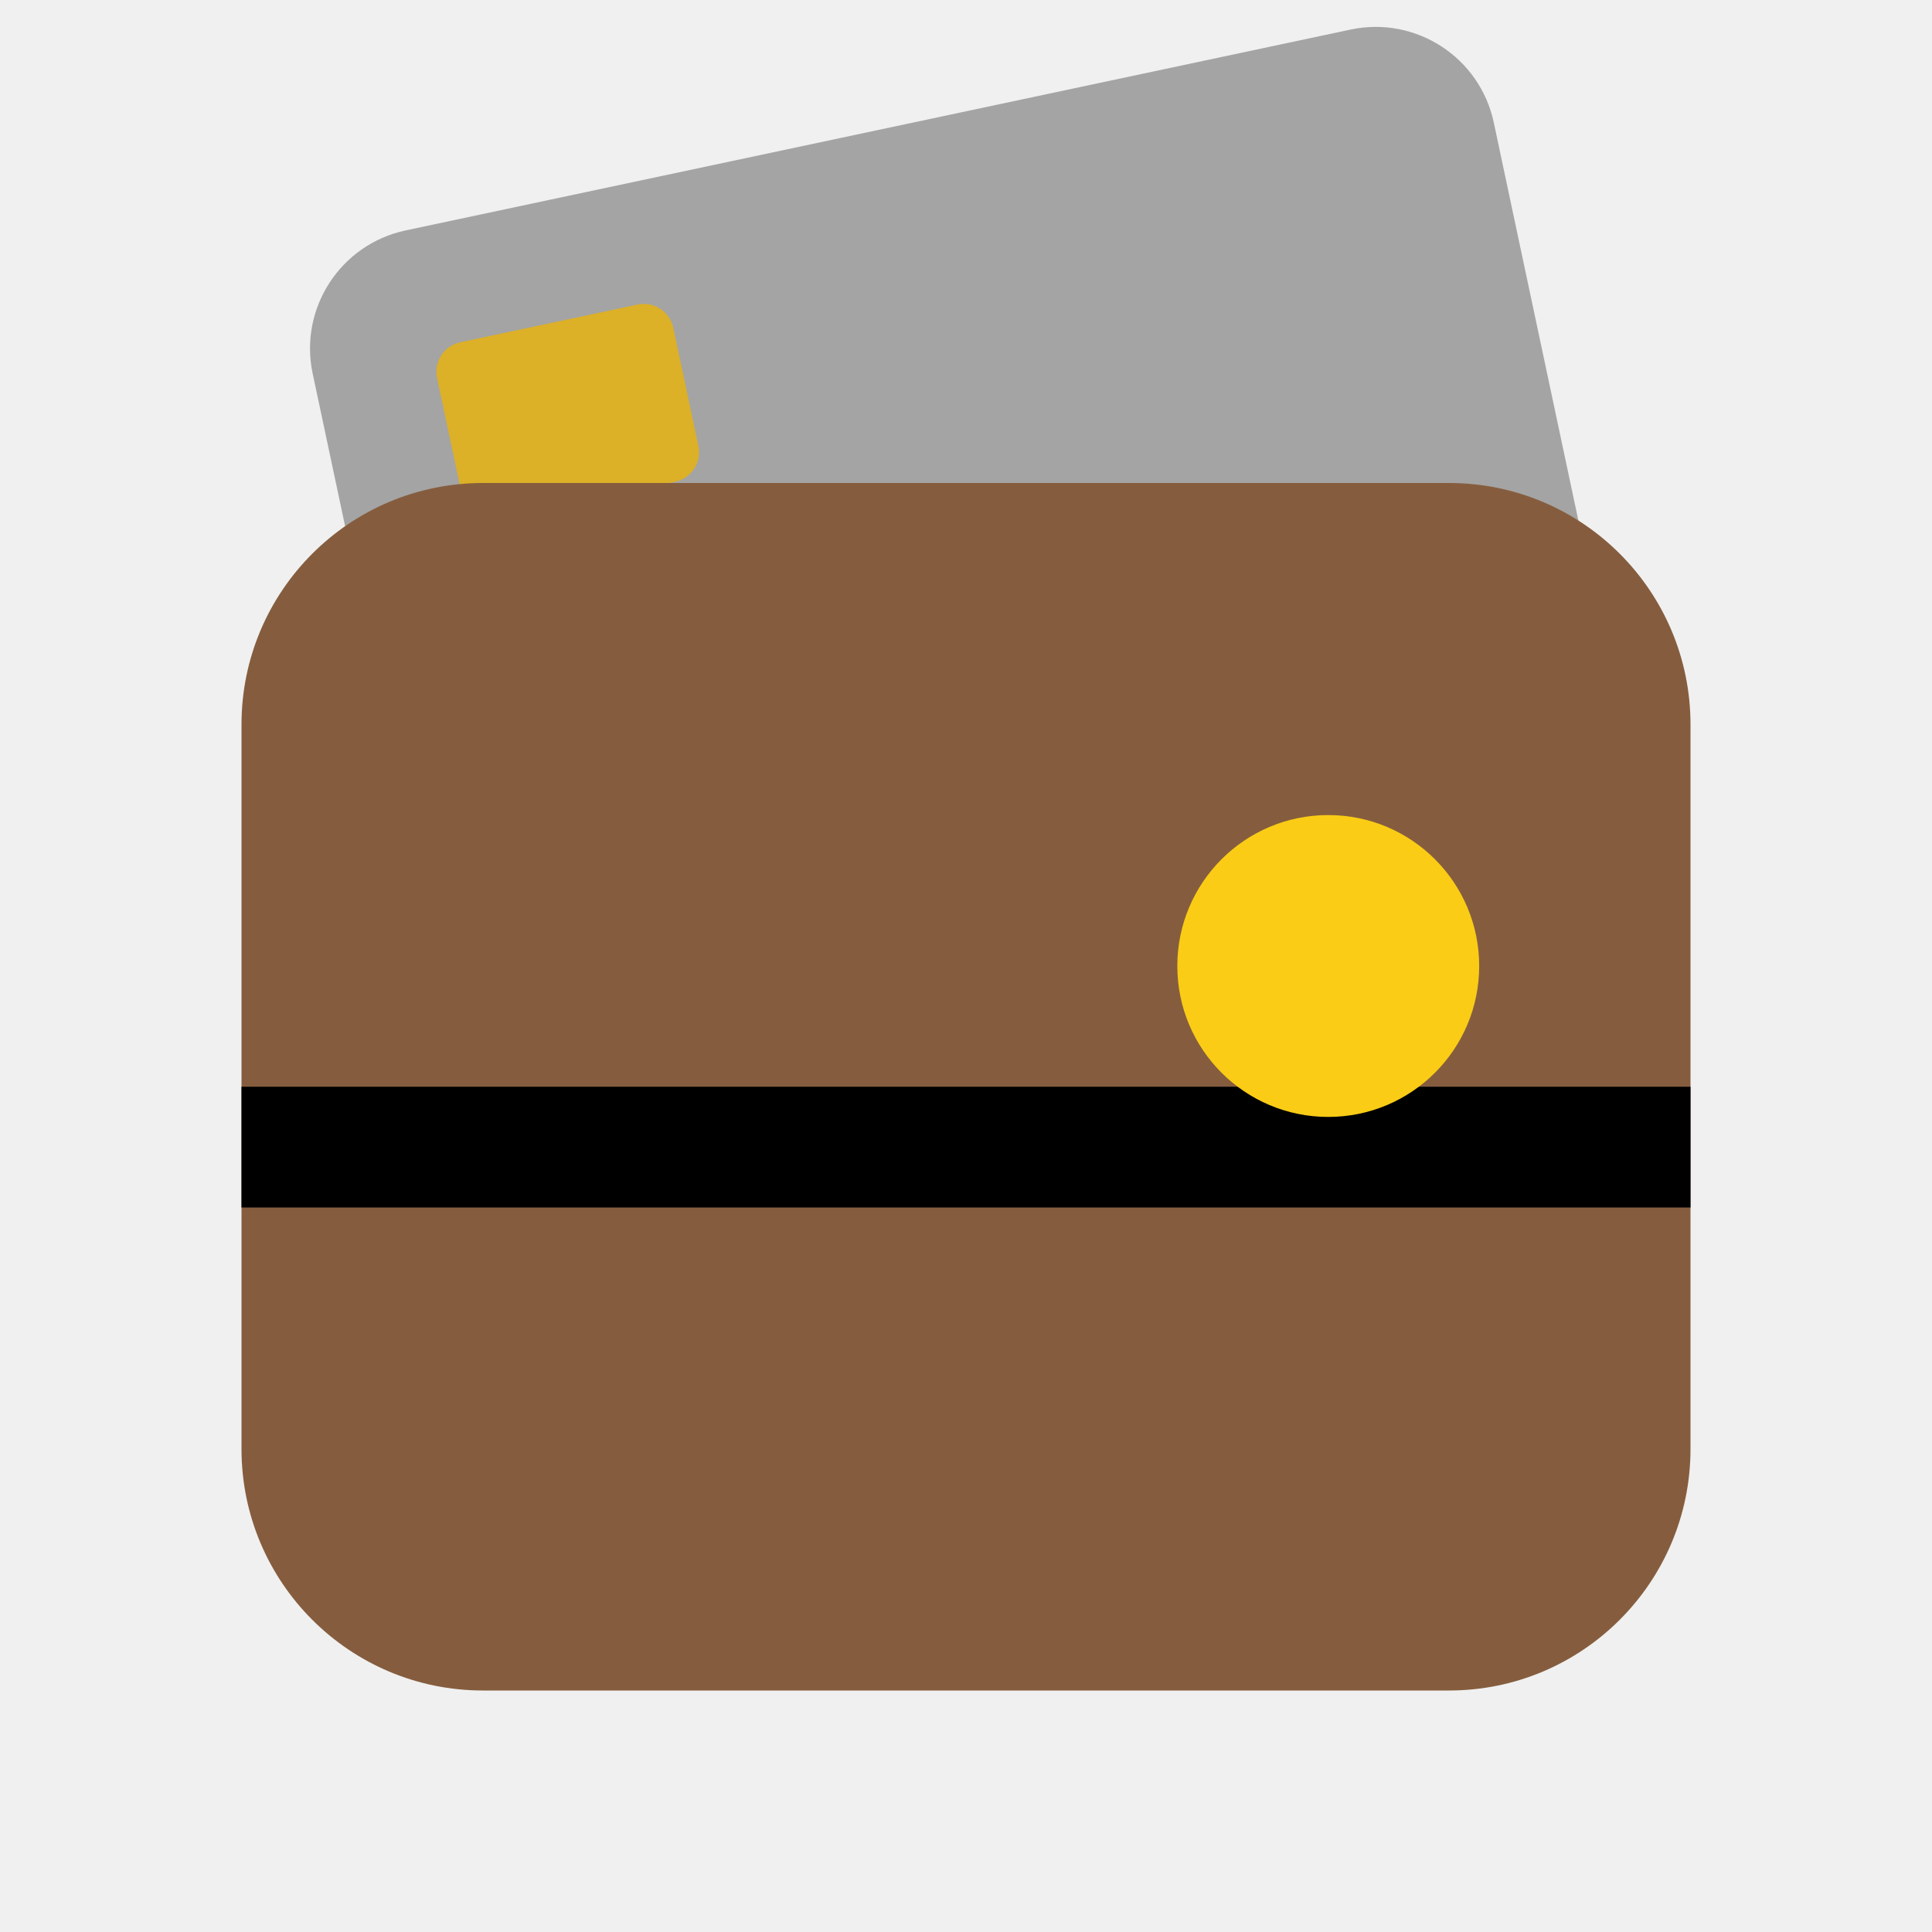
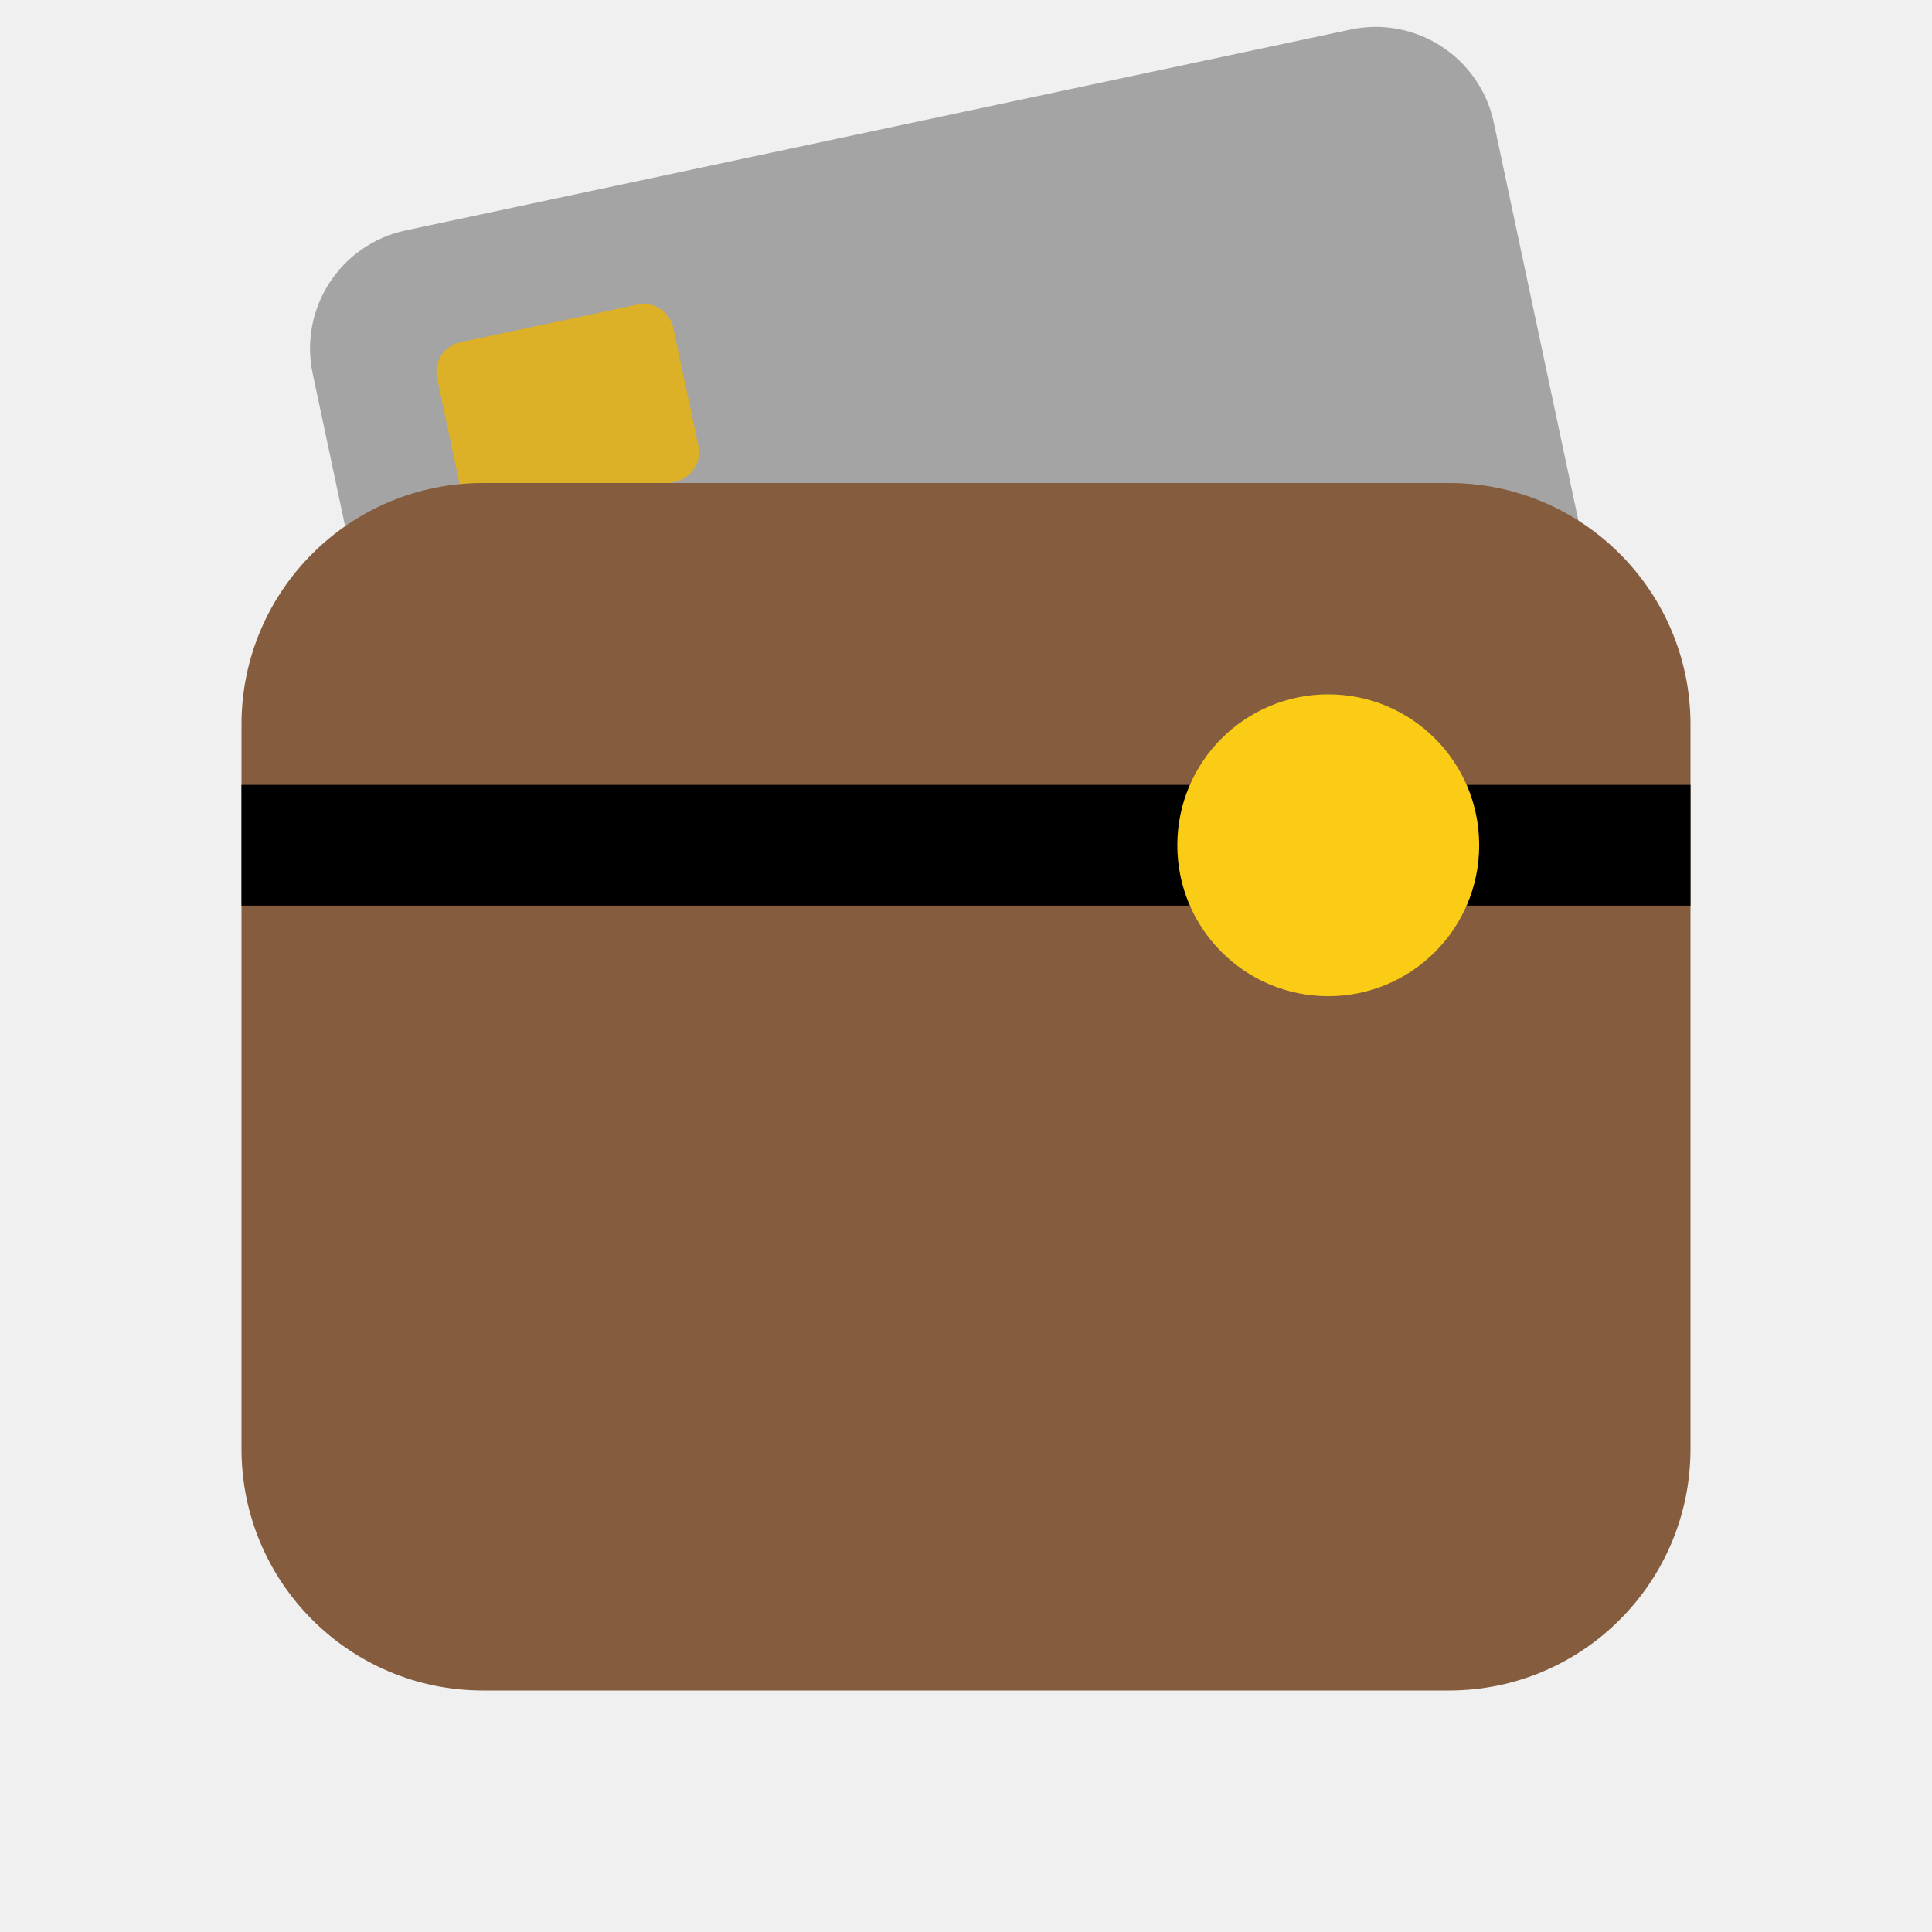
<svg xmlns="http://www.w3.org/2000/svg" width="512" height="512" viewBox="0 0 32 32" fill="none">
  <style>
        .strip { fill: black; }
        .wallet { fill: #855D3E; }
        .card-body { fill: #333333; fill-opacity: 0.4; }
        .chip { fill: #eab308; fill-opacity: 0.8; }
        @media (prefers-color-scheme: dark) {
            .strip { fill: white; }
            .wallet { fill: #A07050; }
        }
    </style>
  <g transform="translate(0, -6) rotate(-12, 16, 15)">
    <rect x="6" y="8" width="20" height="14" rx="2" class="card-body" />
    <rect x="8" y="10" width="4" height="3" rx="0.5" class="chip" />
  </g>
  <path d="M4 12C4 9.791 5.791 8 8 8H24C26.209 8 28 9.791 28 12V24C28 26.209 26.209 28 24 28H8C5.791 28 4 26.209 4 24V12Z" class="wallet" />
-   <rect x="4" y="18" width="24" height="2" class="strip" />
-   <circle cx="22" cy="16" r="2.5" fill="#facc15" />
+   <rect x="4" y="13" width="24" height="2" class="strip" />
+   <circle cx="22" cy="14" r="2.5" fill="#facc15" />
</svg>
